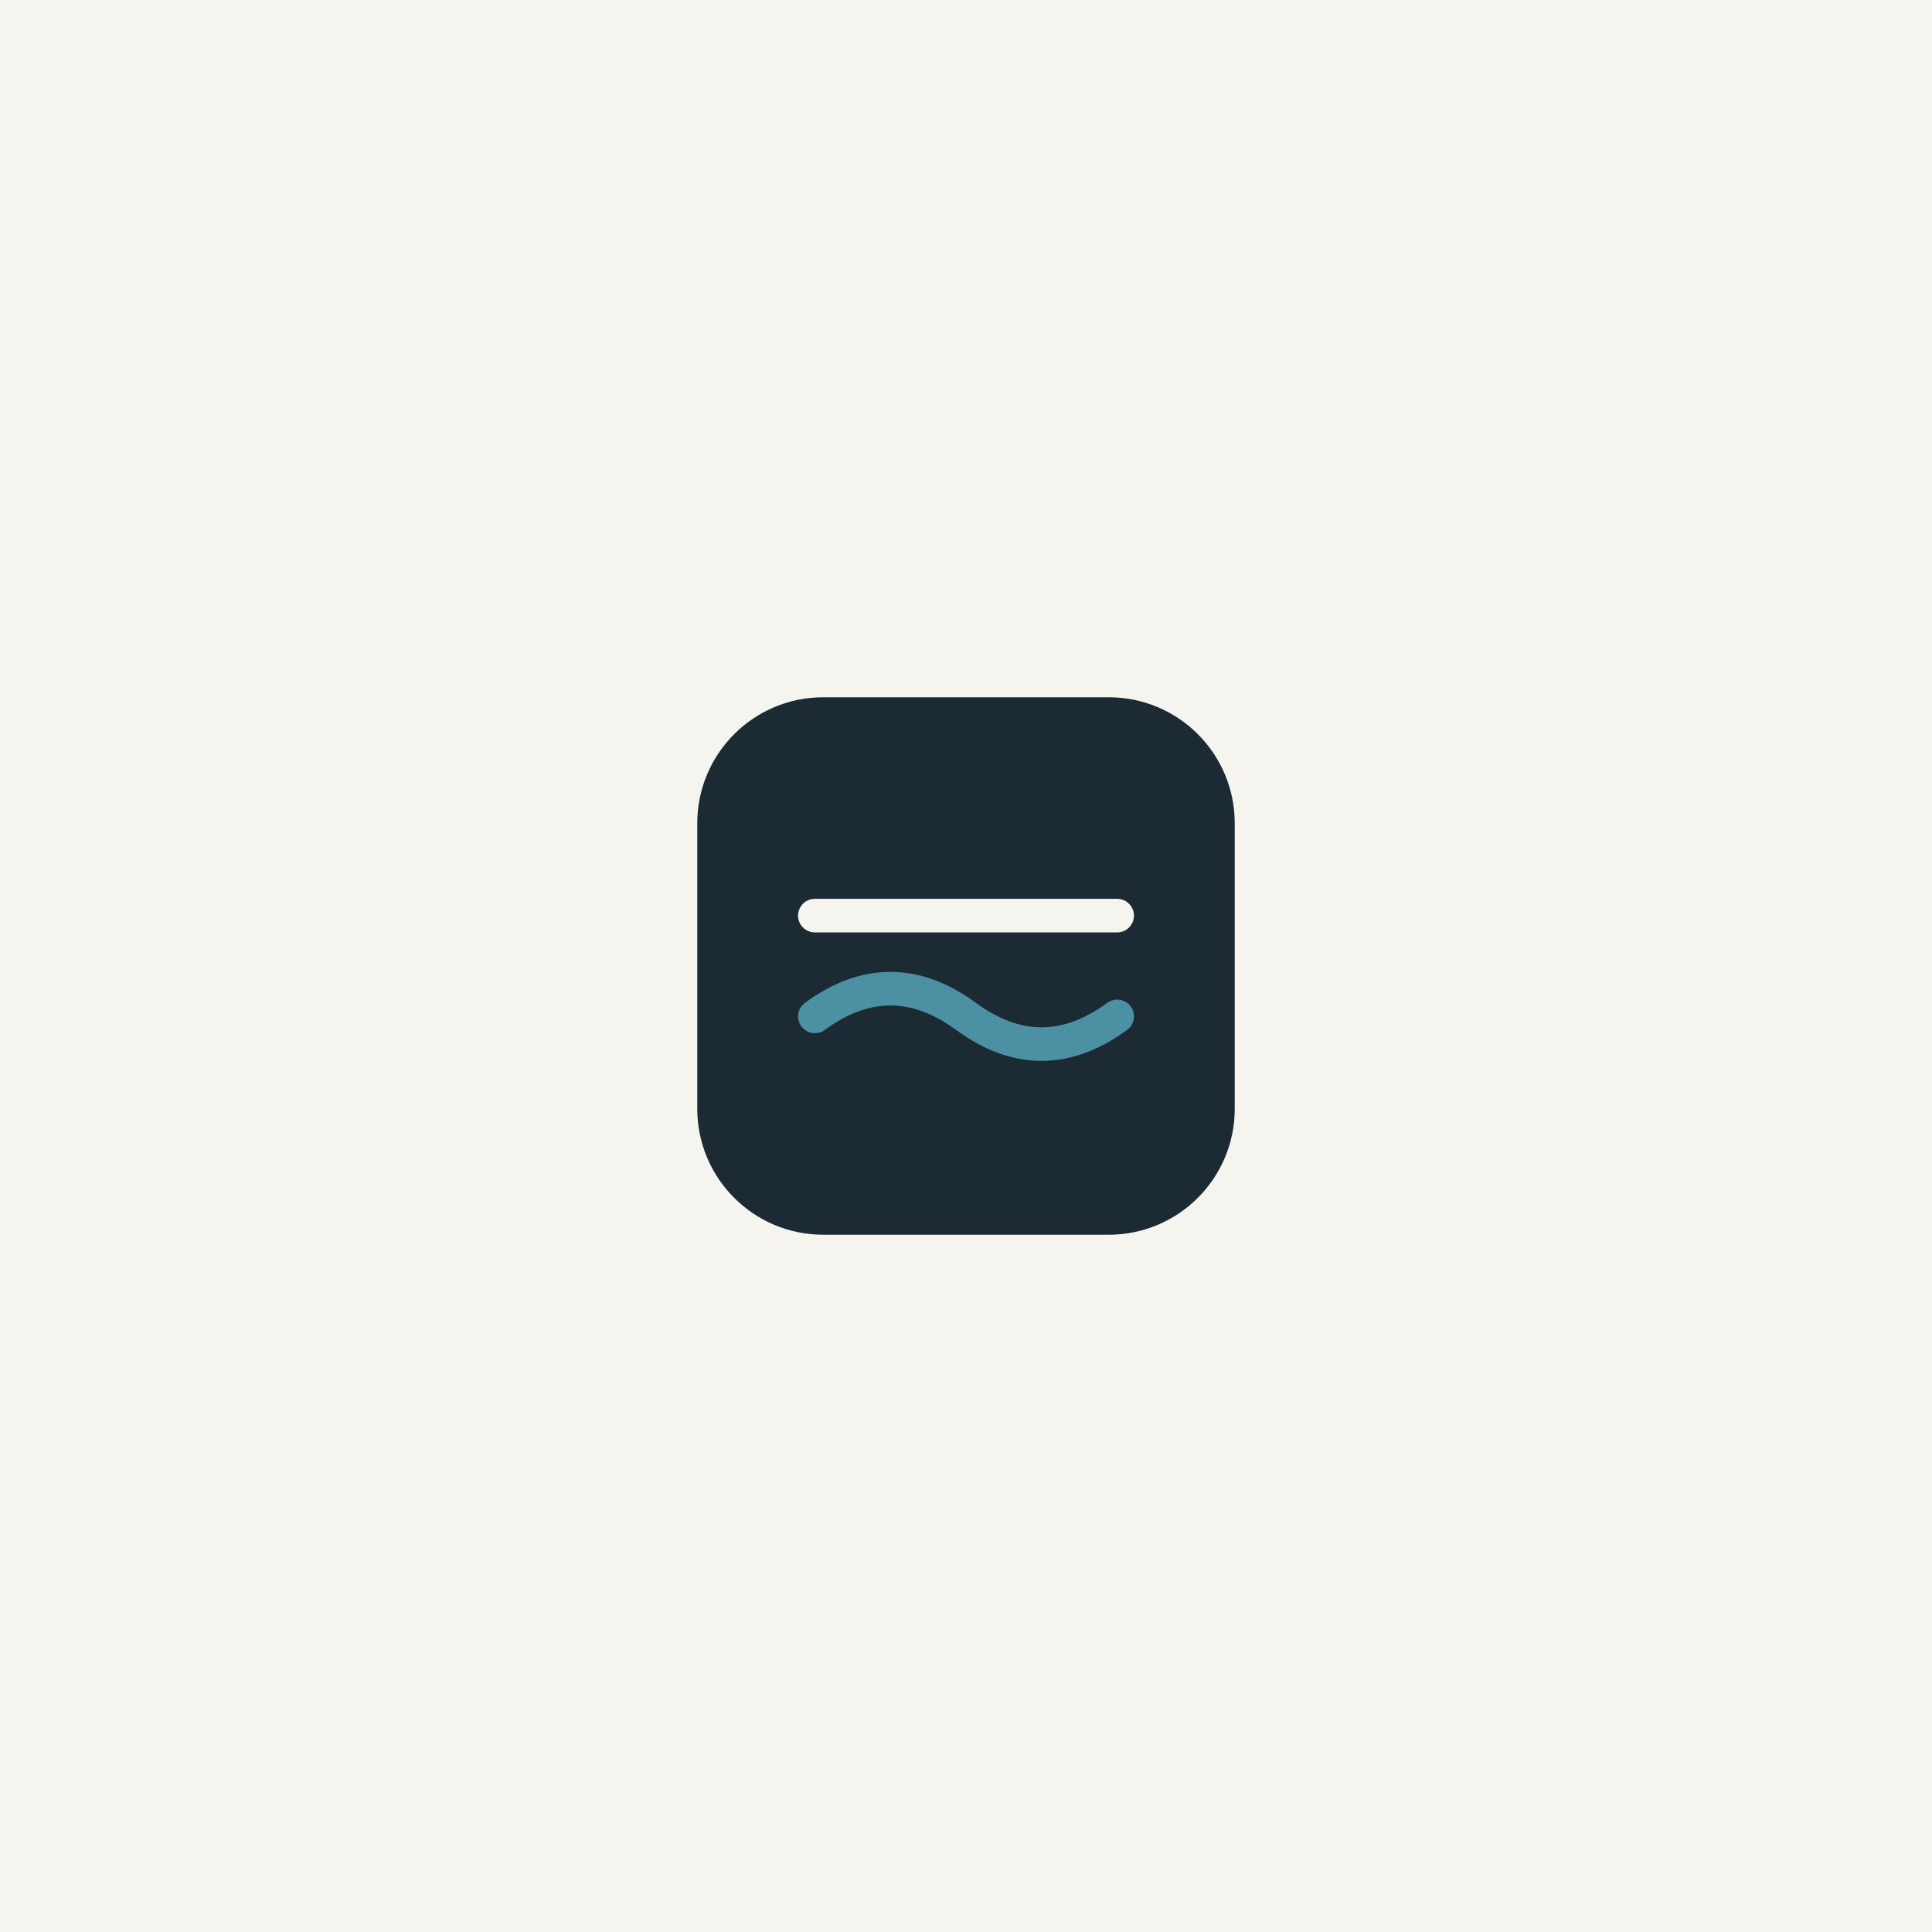
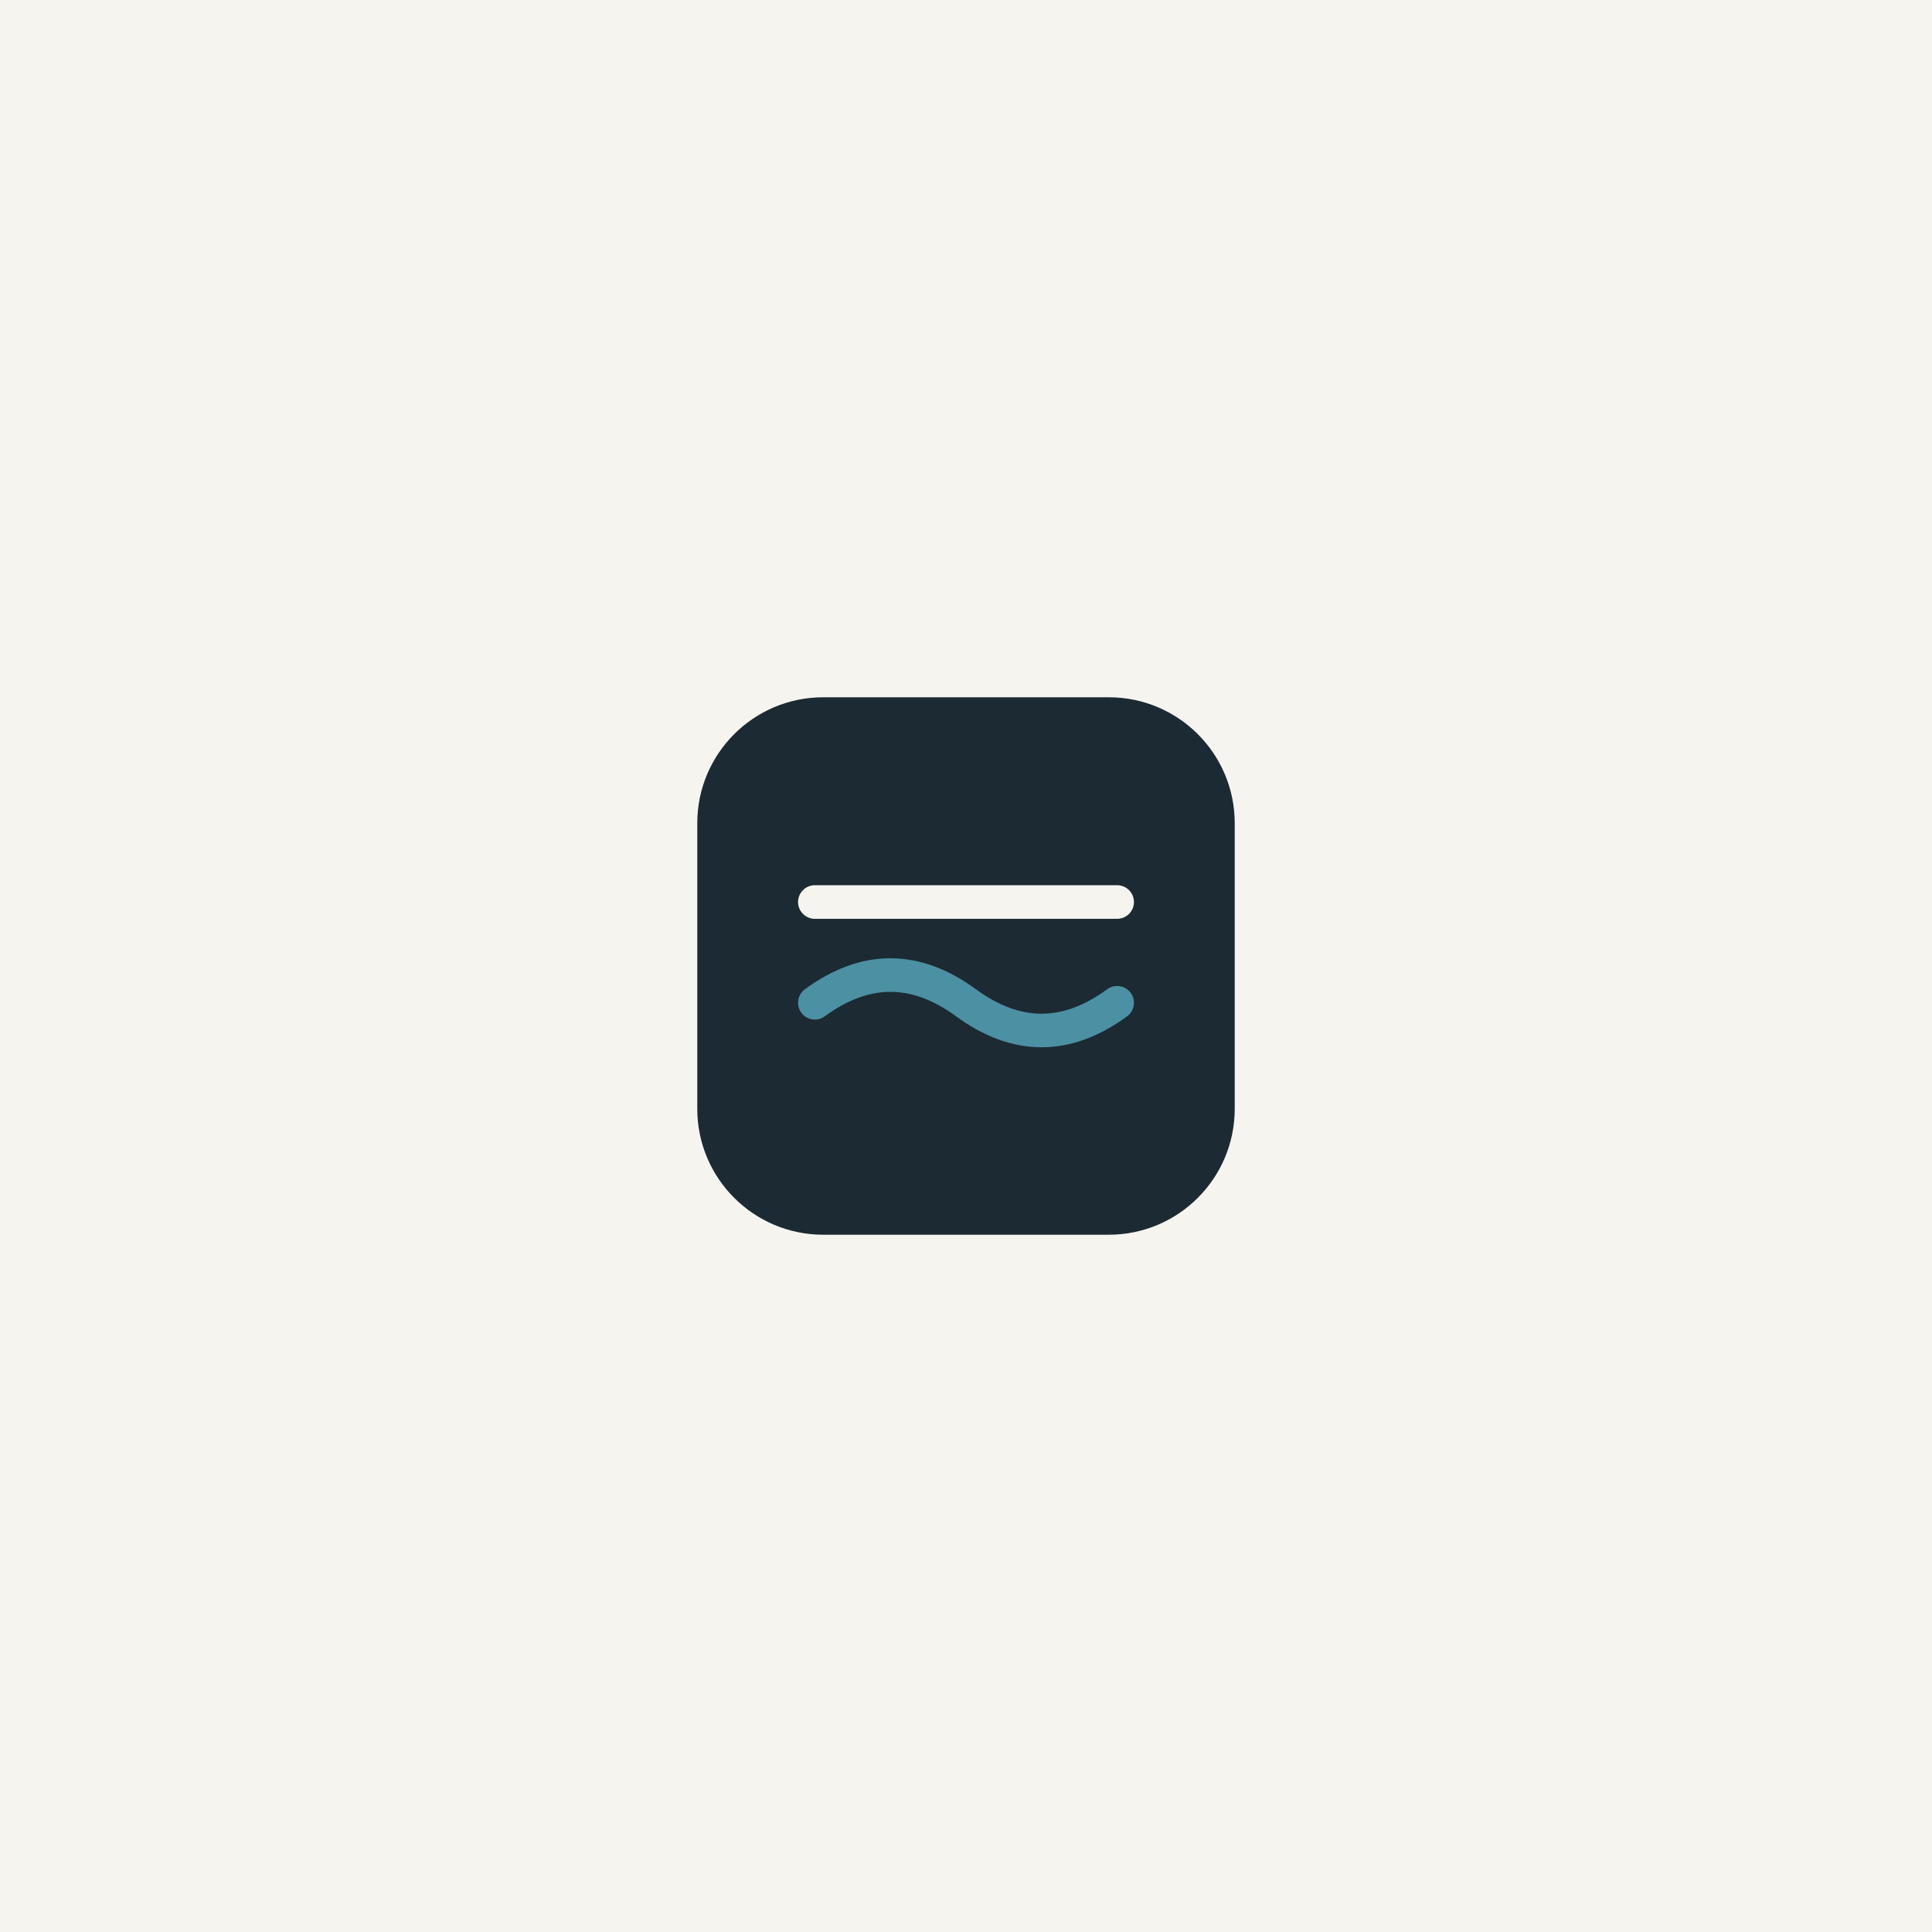
<svg xmlns="http://www.w3.org/2000/svg" viewBox="0 0 2732 2732" width="2732" height="2732">
  <rect width="2732" height="2732" fill="#f6f4ef" />
  <svg x="986" y="986" width="760" height="760" viewBox="0 0 32 32">
    <rect width="32" height="32" rx="7.5" fill="#1c2a33" />
-     <line x1="7" y1="13" x2="25" y2="13" stroke="#f6f4ef" stroke-width="2" stroke-linecap="round" />
-     <path d="M7 19q4.5-3.3 9 0t9 0" fill="none" stroke="#4b90a3" stroke-width="2" stroke-linecap="round" stroke-linejoin="round" />
+     <g transform="translate(0 -0.81)">
+       <line x1="7" y1="13" x2="25" y2="13" stroke="#f6f4ef" stroke-width="2" stroke-linecap="round" />
+       <path d="M7 19q4.5-3.3 9 0t9 0" fill="none" stroke="#4b90a3" stroke-width="2" stroke-linecap="round" stroke-linejoin="round" />
+     </g>
  </svg>
</svg>
